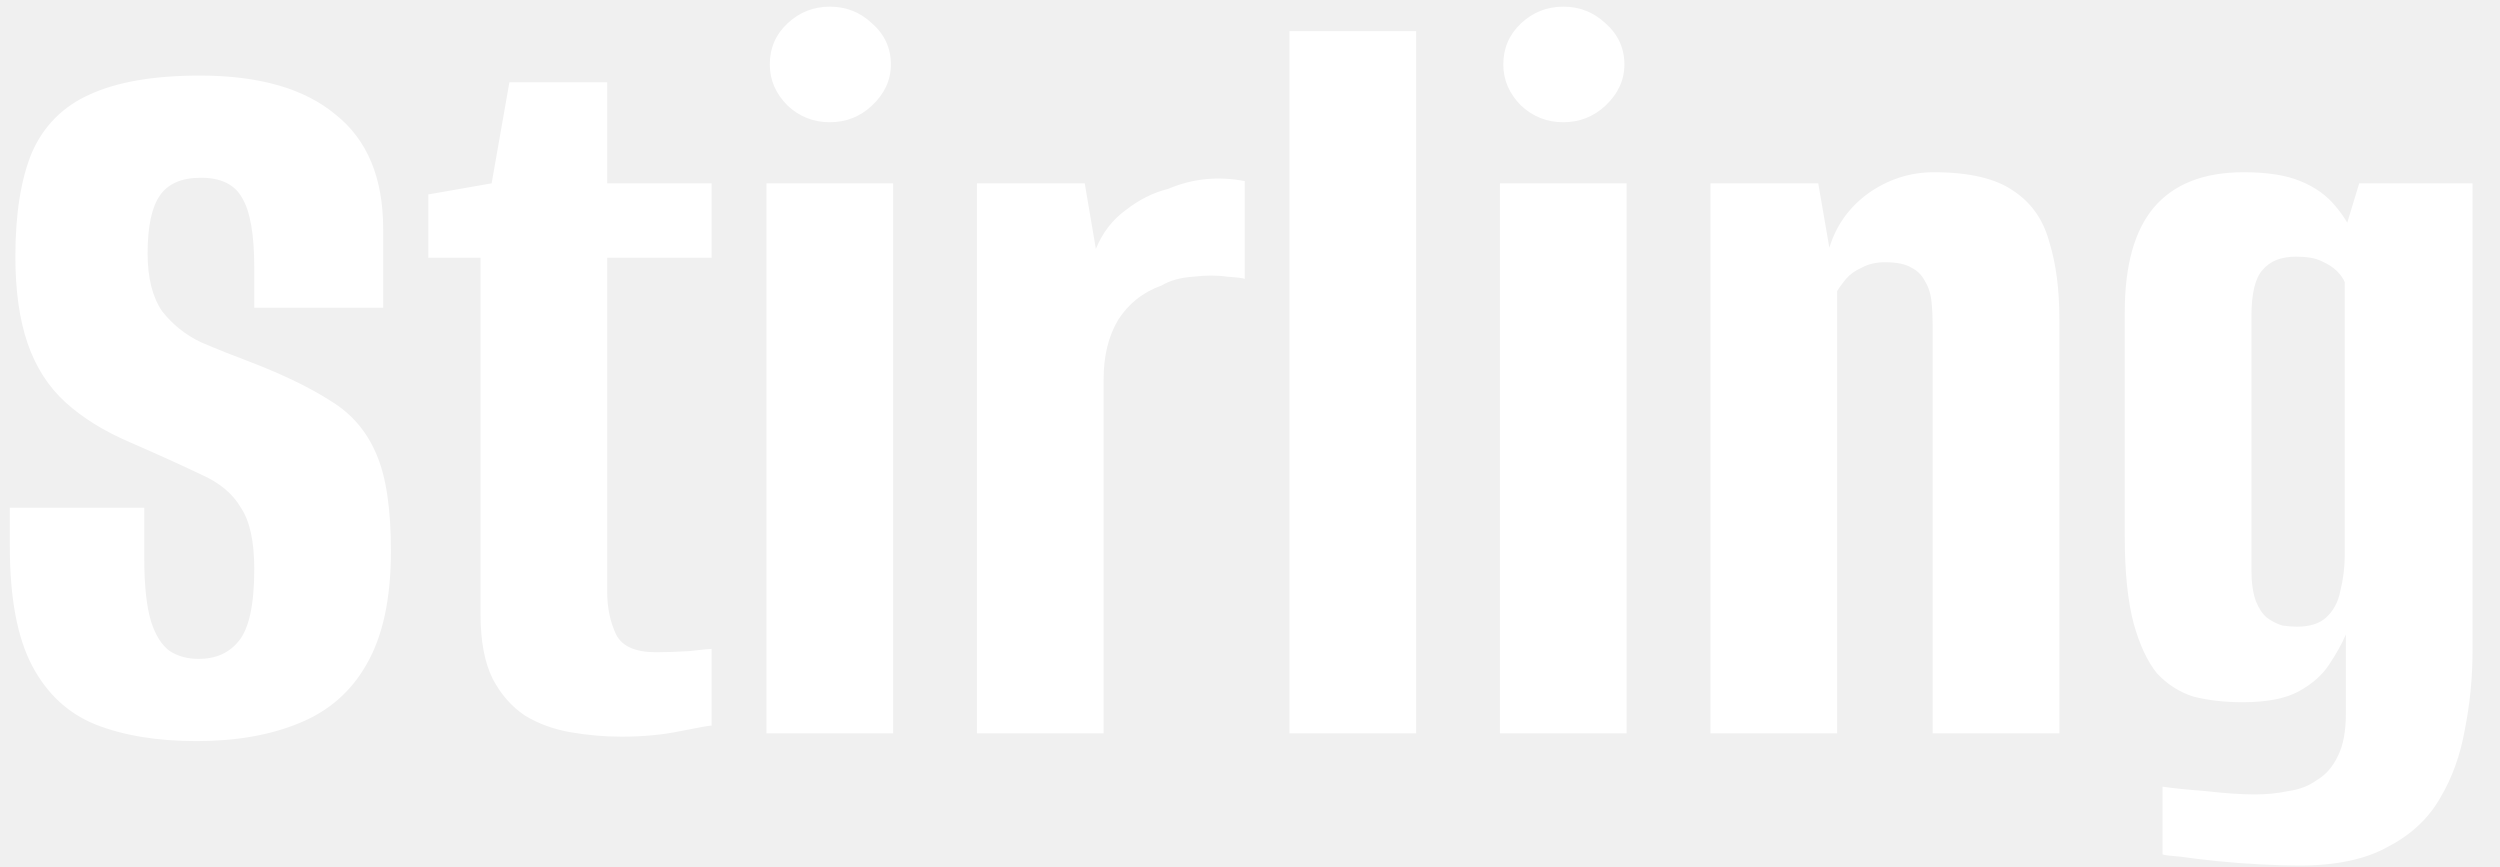
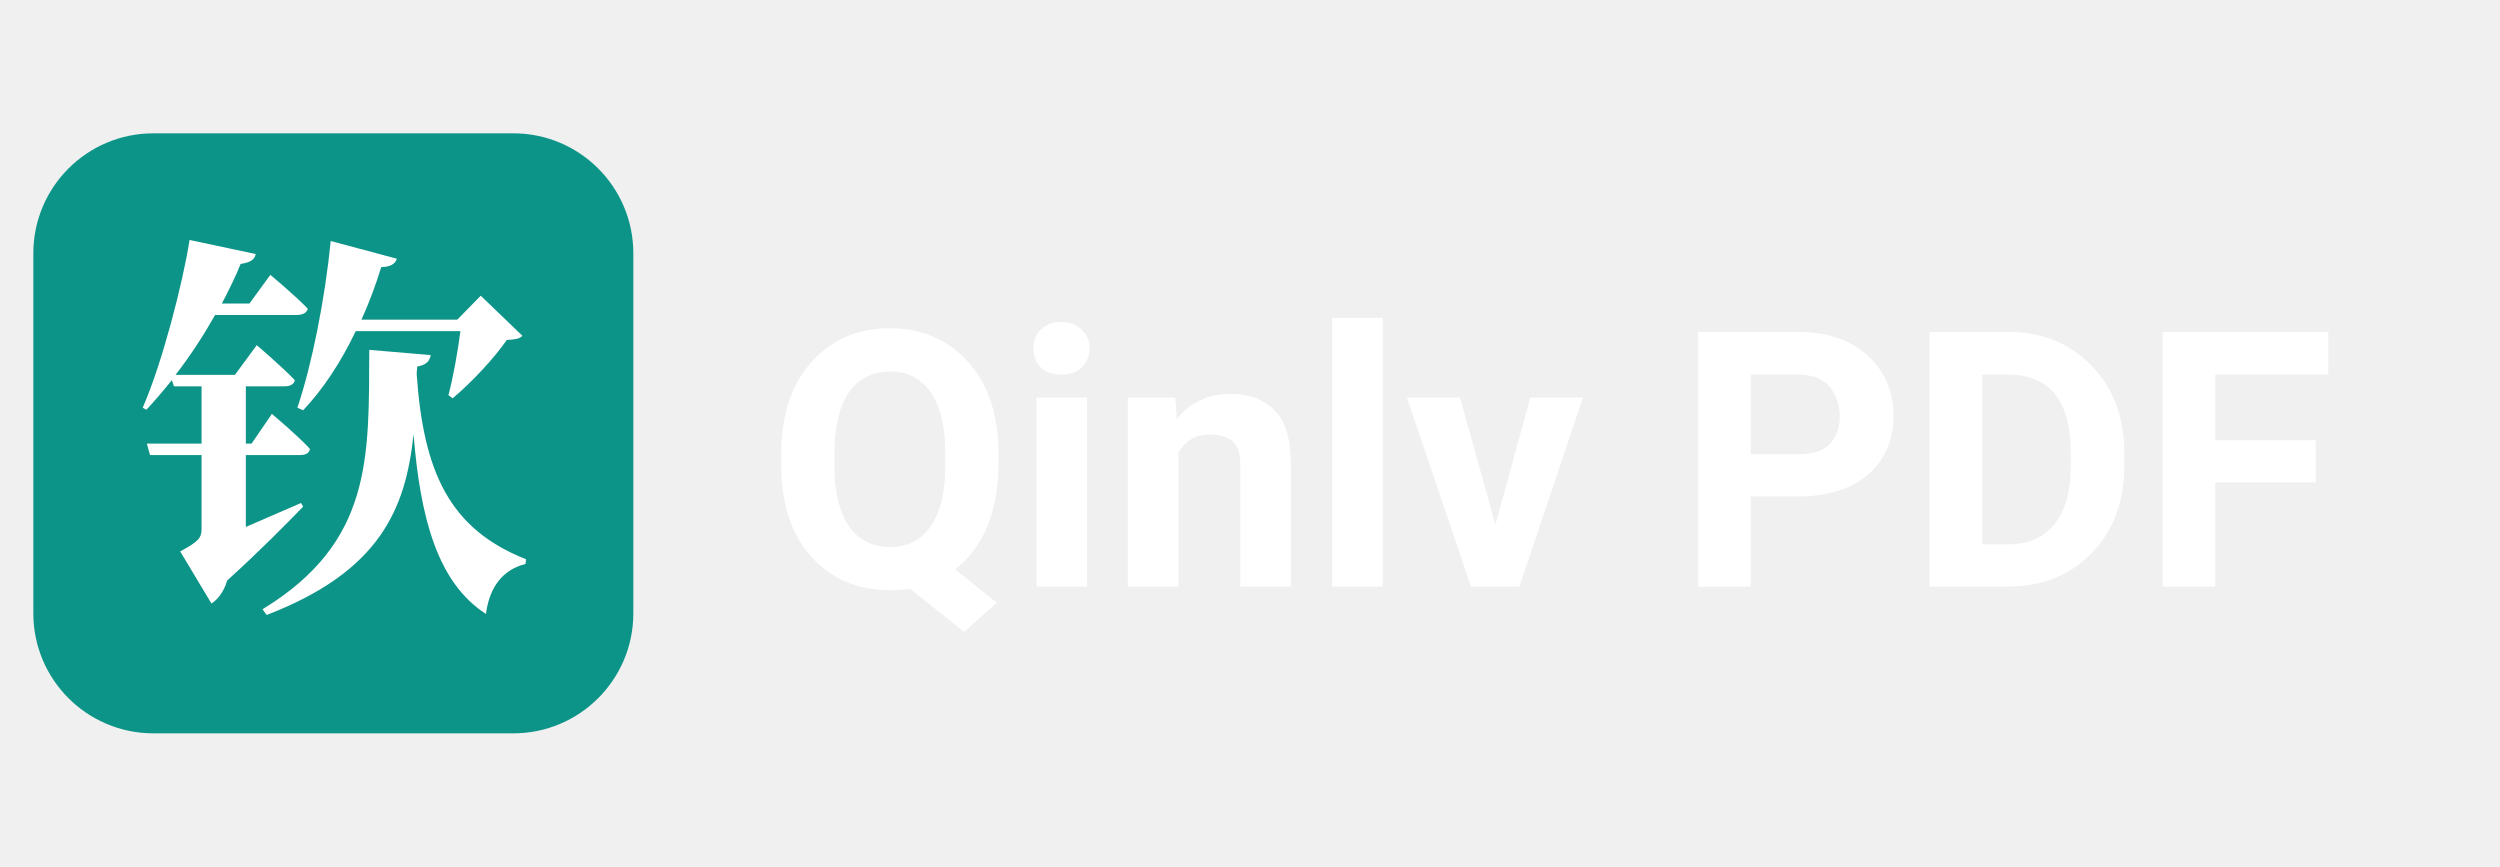
<svg xmlns="http://www.w3.org/2000/svg" width="75" height="26" viewBox="0 0 75 26" fill="none">
-   <path d="M5.895 22.233C4.717 22.233 3.706 22.067 2.861 21.733C2.039 21.4 1.406 20.811 0.961 19.967C0.517 19.122 0.295 17.933 0.295 16.4V15.233C0.984 15.233 1.661 15.233 2.328 15.233C2.995 15.233 3.661 15.233 4.328 15.233V16.733C4.328 17.556 4.395 18.189 4.528 18.633C4.661 19.056 4.85 19.356 5.095 19.533C5.339 19.689 5.628 19.767 5.961 19.767C6.473 19.767 6.873 19.589 7.161 19.233C7.473 18.856 7.628 18.133 7.628 17.067C7.628 16.244 7.495 15.633 7.228 15.233C6.984 14.811 6.584 14.478 6.028 14.233C5.473 13.967 4.761 13.644 3.895 13.267C3.117 12.933 2.473 12.533 1.961 12.067C1.45 11.6 1.073 11.011 0.828 10.3C0.584 9.589 0.461 8.722 0.461 7.7C0.461 6.411 0.628 5.367 0.961 4.567C1.317 3.767 1.895 3.189 2.695 2.833C3.517 2.456 4.617 2.267 5.995 2.267C7.773 2.267 9.128 2.656 10.062 3.433C11.017 4.189 11.495 5.333 11.495 6.867V9.233C10.85 9.233 10.206 9.233 9.561 9.233C8.939 9.233 8.295 9.233 7.628 9.233V8.033C7.628 7.033 7.506 6.333 7.261 5.933C7.039 5.533 6.628 5.333 6.028 5.333C5.45 5.333 5.039 5.511 4.795 5.867C4.55 6.222 4.428 6.8 4.428 7.6C4.428 8.333 4.573 8.911 4.861 9.333C5.173 9.733 5.561 10.044 6.028 10.267C6.495 10.467 6.995 10.667 7.528 10.867C8.506 11.244 9.306 11.633 9.928 12.033C10.55 12.411 11.006 12.944 11.295 13.633C11.584 14.3 11.728 15.267 11.728 16.533C11.728 17.956 11.484 19.089 10.995 19.933C10.528 20.756 9.85 21.344 8.961 21.7C8.095 22.056 7.073 22.233 5.895 22.233ZM18.649 22.1C18.138 22.1 17.627 22.056 17.116 21.967C16.605 21.878 16.149 21.711 15.749 21.467C15.349 21.2 15.027 20.833 14.782 20.367C14.538 19.878 14.416 19.233 14.416 18.433V7.733H12.849V5.833L14.749 5.5L15.282 2.467H18.216V5.5H21.349V7.733H18.216V17.767C18.216 18.233 18.305 18.656 18.482 19.033C18.66 19.389 19.06 19.567 19.682 19.567C19.971 19.567 20.305 19.556 20.682 19.533C21.06 19.489 21.282 19.467 21.349 19.467V21.767C21.282 21.767 20.971 21.822 20.416 21.933C19.882 22.044 19.293 22.1 18.649 22.1ZM22.994 22V5.5H26.794V22H22.994ZM24.894 3.667C24.405 3.667 23.983 3.5 23.627 3.167C23.271 2.811 23.094 2.4 23.094 1.933C23.094 1.444 23.271 1.033 23.627 0.7C23.983 0.367 24.405 0.2 24.894 0.2C25.383 0.2 25.805 0.367 26.16 0.7C26.538 1.033 26.727 1.444 26.727 1.933C26.727 2.4 26.538 2.811 26.16 3.167C25.805 3.5 25.383 3.667 24.894 3.667ZM29.309 22V5.5H32.542L32.876 7.467C33.075 6.978 33.376 6.589 33.776 6.3C34.175 5.989 34.598 5.778 35.042 5.667C35.776 5.356 36.542 5.278 37.342 5.433V8.367C37.298 8.344 37.12 8.322 36.809 8.3C36.52 8.256 36.187 8.256 35.809 8.3C35.431 8.322 35.109 8.411 34.842 8.567C34.287 8.767 33.853 9.111 33.542 9.6C33.253 10.089 33.109 10.678 33.109 11.367V22H29.309ZM38.684 22V0.933H42.484V22H38.684ZM44.999 22V5.5H48.799V22H44.999ZM46.899 3.667C46.41 3.667 45.988 3.5 45.632 3.167C45.277 2.811 45.099 2.4 45.099 1.933C45.099 1.444 45.277 1.033 45.632 0.7C45.988 0.367 46.41 0.2 46.899 0.2C47.388 0.2 47.81 0.367 48.166 0.7C48.543 1.033 48.732 1.444 48.732 1.933C48.732 2.4 48.543 2.811 48.166 3.167C47.81 3.5 47.388 3.667 46.899 3.667ZM51.314 22V5.5H54.547L54.881 7.433C55.081 6.767 55.47 6.222 56.047 5.8C56.647 5.378 57.303 5.167 58.014 5.167C59.081 5.167 59.881 5.356 60.414 5.733C60.947 6.089 61.303 6.6 61.481 7.267C61.681 7.911 61.781 8.678 61.781 9.567V22H57.981V9.8C57.981 9.533 57.97 9.289 57.947 9.067C57.925 8.822 57.858 8.611 57.747 8.433C57.658 8.256 57.525 8.122 57.347 8.033C57.17 7.922 56.903 7.867 56.547 7.867C56.281 7.867 56.047 7.922 55.847 8.033C55.647 8.122 55.492 8.233 55.381 8.367C55.27 8.5 55.181 8.622 55.114 8.733V22H51.314ZM68.976 25.967C68.665 25.967 68.287 25.956 67.843 25.933C67.398 25.911 66.954 25.878 66.509 25.833C66.087 25.789 65.721 25.744 65.409 25.7C65.121 25.678 64.943 25.656 64.876 25.633V23.6C65.165 23.644 65.598 23.689 66.176 23.733C66.754 23.8 67.243 23.833 67.643 23.833C67.998 23.833 68.332 23.8 68.643 23.733C68.976 23.689 69.265 23.578 69.509 23.4C69.776 23.244 69.987 23 70.143 22.667C70.298 22.356 70.376 21.933 70.376 21.4V19.033C70.265 19.3 70.098 19.6 69.876 19.933C69.676 20.244 69.376 20.511 68.976 20.733C68.576 20.956 68.009 21.067 67.276 21.067C66.743 21.067 66.254 21.011 65.809 20.9C65.387 20.767 65.02 20.533 64.709 20.2C64.421 19.844 64.187 19.344 64.009 18.7C63.832 18.033 63.743 17.167 63.743 16.1V9.367C63.743 7.967 64.032 6.922 64.609 6.233C65.209 5.522 66.109 5.167 67.309 5.167C68.02 5.167 68.587 5.256 69.009 5.433C69.454 5.611 69.809 5.867 70.076 6.2C70.343 6.511 70.554 6.878 70.709 7.3L70.209 7.367L70.776 5.5H74.176V19.533C74.176 20.333 74.098 21.122 73.943 21.9C73.809 22.656 73.565 23.333 73.209 23.933C72.854 24.556 72.332 25.044 71.643 25.4C70.976 25.778 70.087 25.967 68.976 25.967ZM68.909 18.8C69.287 18.8 69.576 18.711 69.776 18.533C69.998 18.333 70.143 18.067 70.209 17.733C70.298 17.378 70.343 17.011 70.343 16.633V8.467C70.298 8.356 70.221 8.244 70.109 8.133C69.998 8.022 69.843 7.922 69.643 7.833C69.465 7.744 69.209 7.7 68.876 7.7C68.432 7.7 68.098 7.833 67.876 8.1C67.654 8.344 67.543 8.811 67.543 9.5V17.1C67.543 17.478 67.587 17.789 67.676 18.033C67.765 18.256 67.876 18.422 68.009 18.533C68.165 18.644 68.32 18.722 68.476 18.767C68.632 18.789 68.776 18.8 68.909 18.8Z" fill="white" />
+   <rect x="1" y="4" width="18" height="18" rx="3.6" fill="#0D9488" />
+   <text x="10" y="17.4" font-family="Songti SC, 'Noto Serif CJK SC', SimSun, serif" font-weight="700" font-size="12" fill="#FFFFFF" text-anchor="middle">钦</text>
+   <text x="23" y="17.6" font-family="-apple-system, 'Segoe UI', Roboto, 'Helvetica Neue', Arial, sans-serif" font-weight="700" font-size="10.75" fill="#FFFFFF">Qinlv PDF</text>
</svg>
